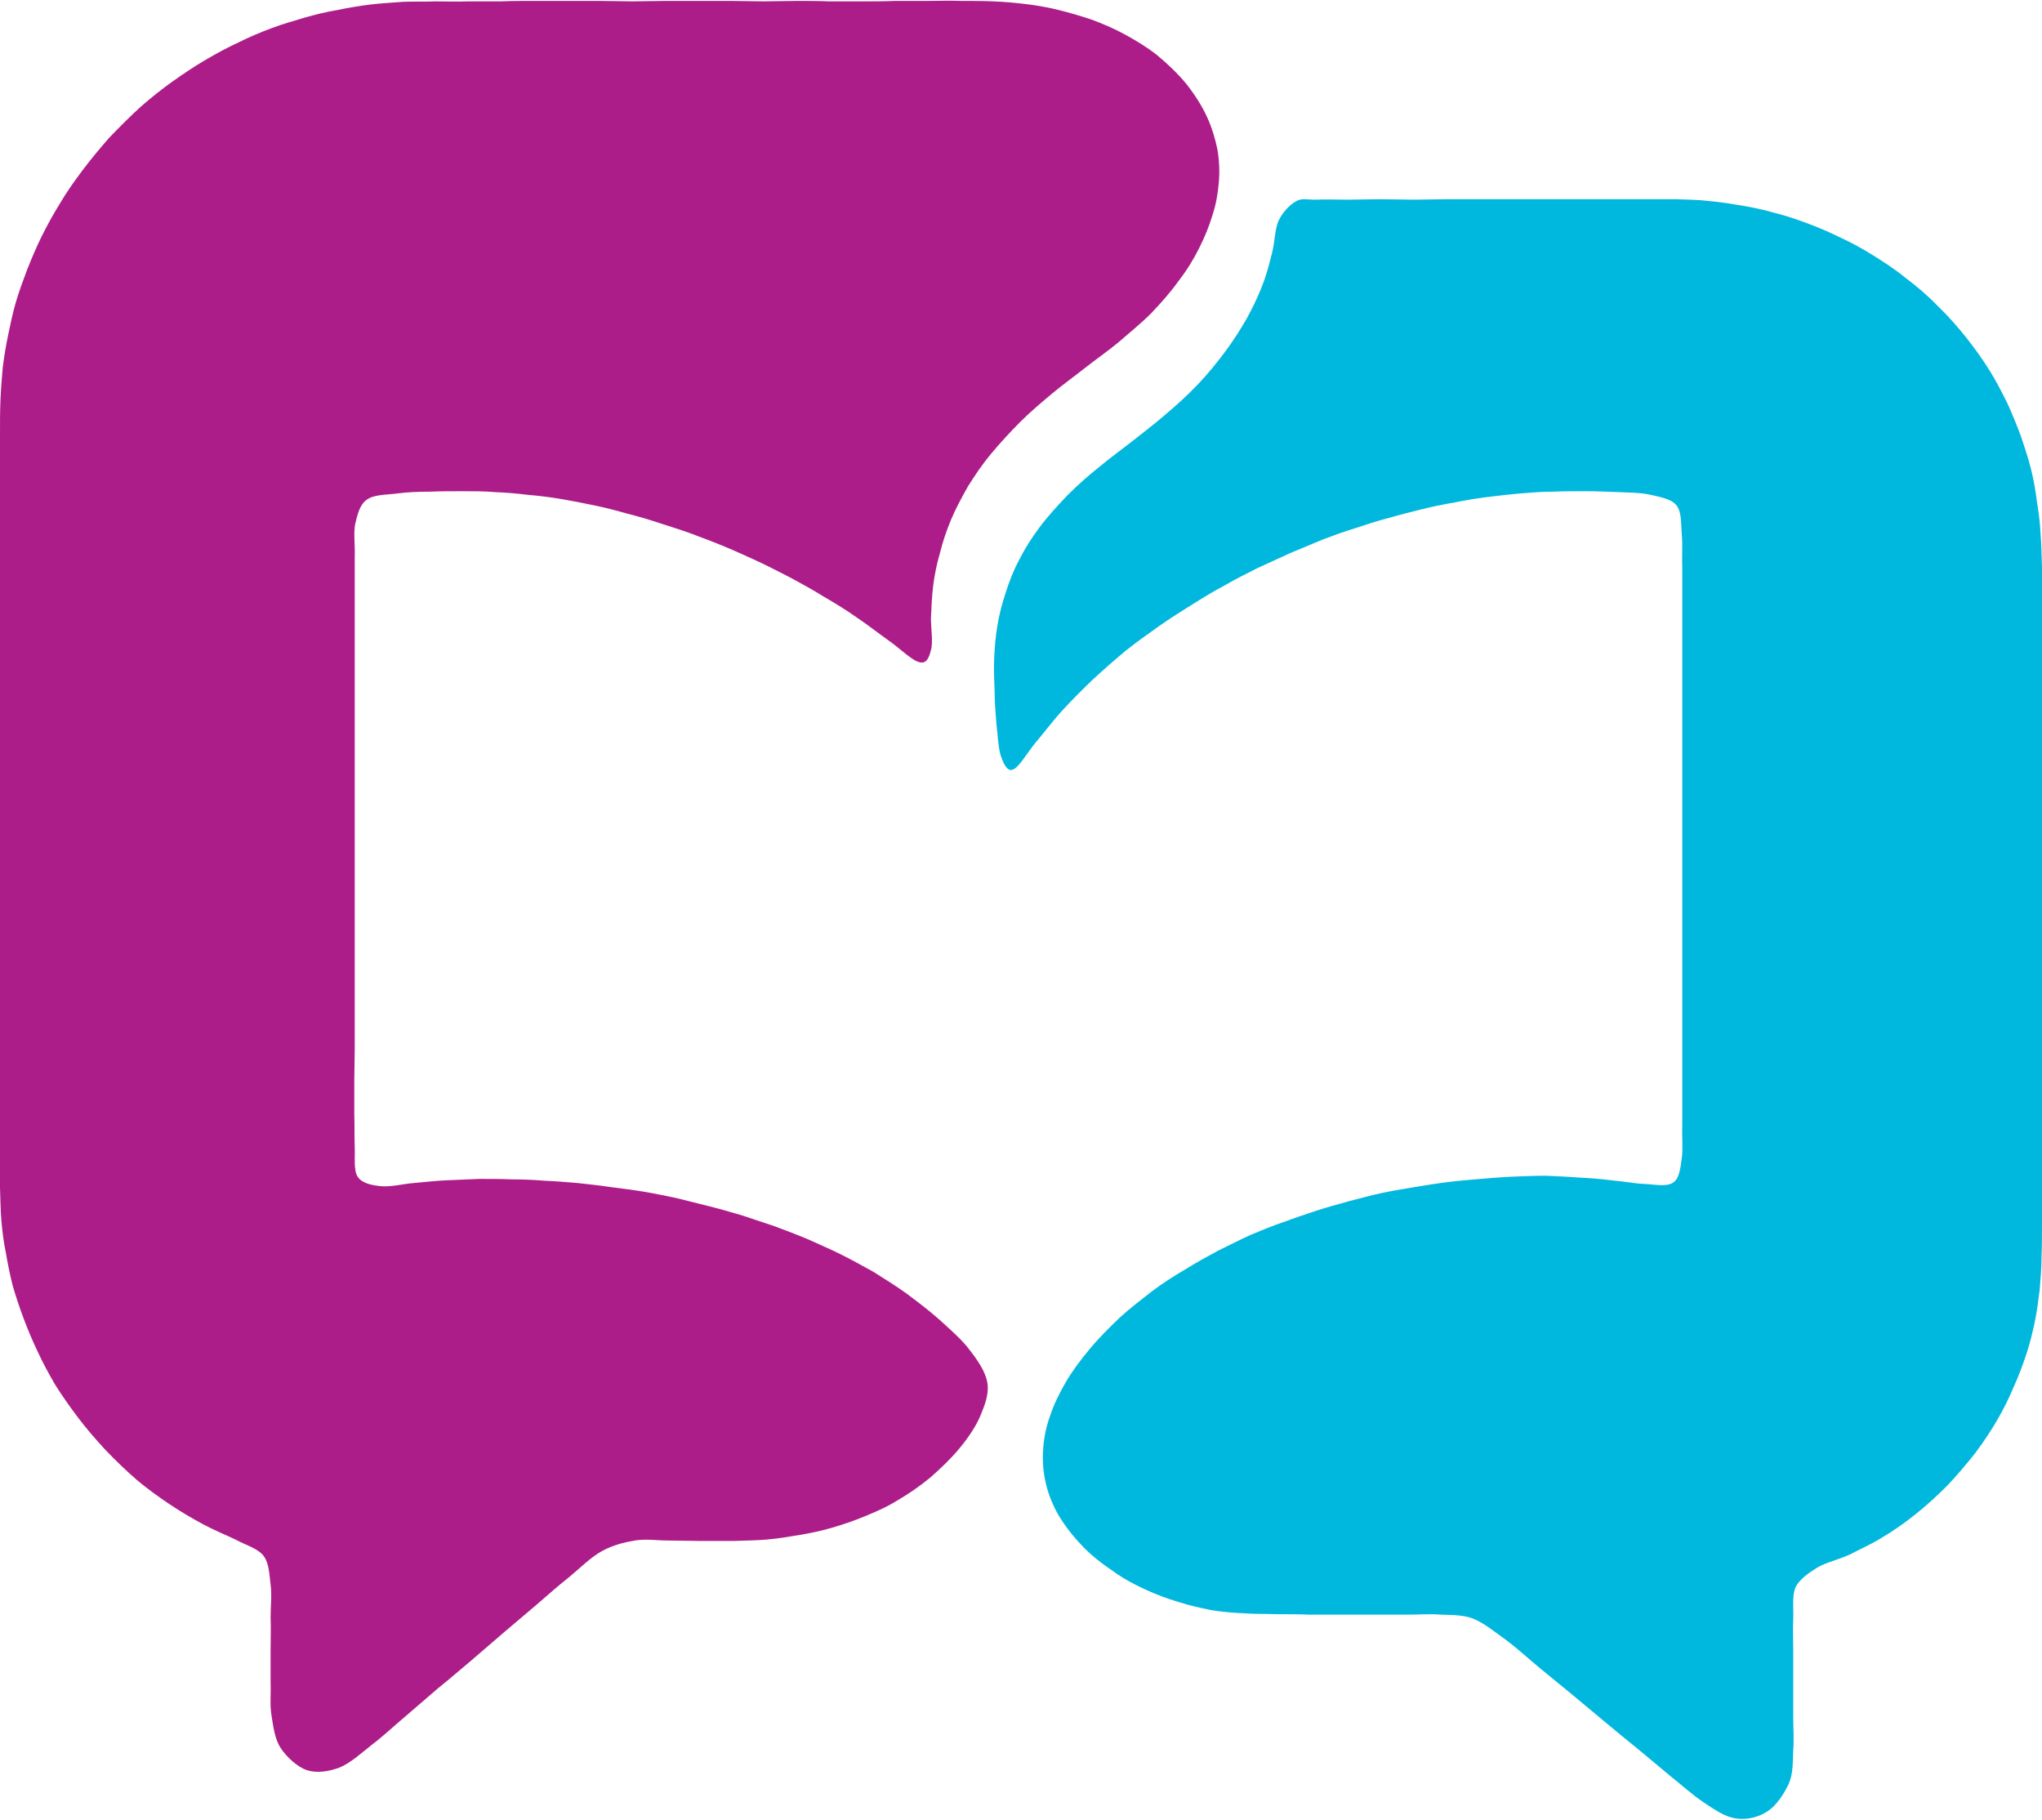
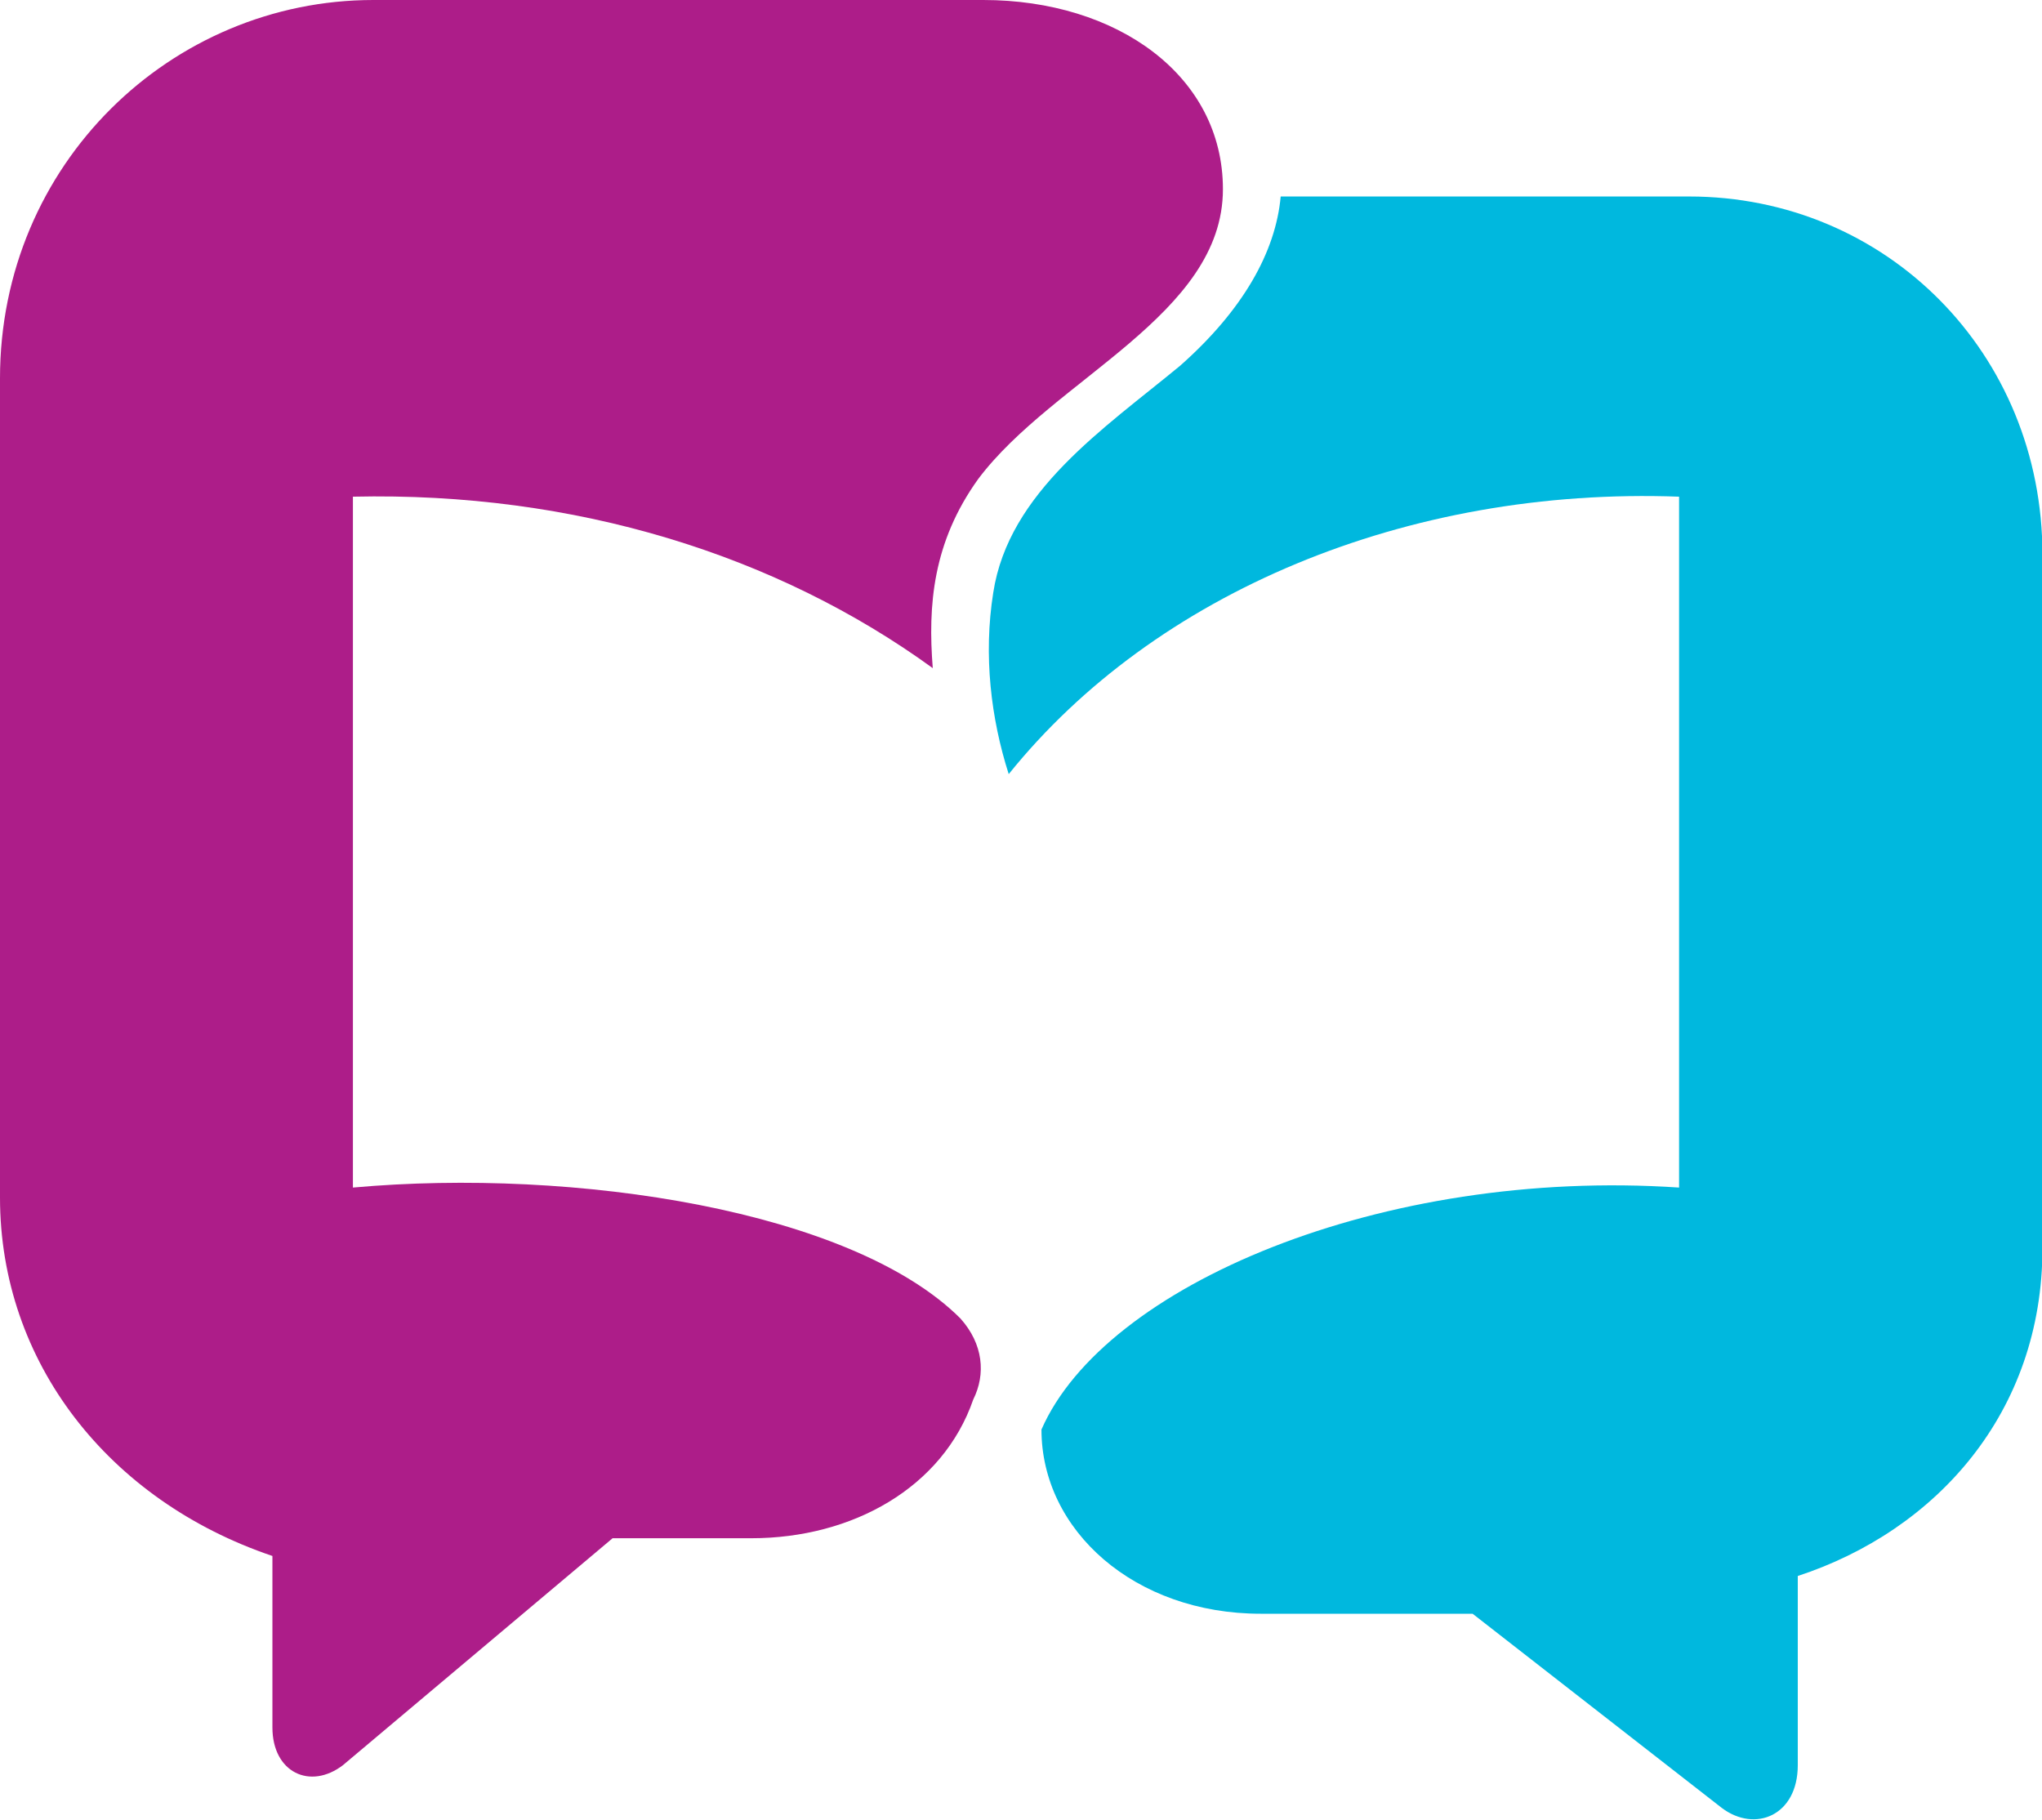
- <svg xmlns="http://www.w3.org/2000/svg" viewBox="0 0 449 400">
-   <path d="M110.2 0.3C107.8 0.3 105.4 0.3 103.0 0.3C100.6 0.4 98.2 0.3 95.8 0.3C93.4 0.4 91.0 0.3 88.6 0.4C86.2 0.6 83.8 0.7 81.4 1.0C79.0 1.3 76.6 1.7 74.2 2.2C71.8 2.6 69.3 3.2 66.9 3.9C64.5 4.6 62.1 5.3 59.7 6.2C57.3 7.1 54.9 8.1 52.5 9.3C50.1 10.4 47.7 11.7 45.3 13.1C42.9 14.5 40.5 16.1 38.1 17.8C35.7 19.5 33.3 21.4 30.9 23.5C28.6 25.6 26.2 28.0 24.0 30.3C21.9 32.7 19.9 35.1 18.1 37.5C16.3 39.9 14.6 42.3 13.2 44.7C11.7 47.1 10.4 49.5 9.2 51.9C8.0 54.3 7.0 56.7 6.0 59.2C5.1 61.6 4.2 64.0 3.5 66.4C2.8 68.8 2.3 71.2 1.8 73.6C1.3 76.0 0.9 78.4 0.6 80.8C0.4 83.2 0.2 85.6 0.1 88.0C-0.0 90.4 0.0 92.8 0.0 95.2C-0.0 97.6 0.0 100.0 0.0 102.4C-0.0 104.8 0.0 107.2 0.0 109.6C0.0 112.0 0.0 114.4 0.0 116.9C0.0 119.3 0.0 121.7 0.0 124.1C0.0 126.5 0.0 128.9 0.0 131.3C0.0 133.7 0.0 136.1 0.0 138.5C0.0 140.9 0.0 143.3 0.0 145.7C0.0 148.1 0.0 150.5 0.0 152.9C0.0 155.3 0.0 157.7 0.0 160.1C0.0 162.5 0.0 164.9 0.0 167.3C0.0 169.7 0.0 172.1 0.0 174.5C0.0 177.0 0.0 179.4 0.0 181.8C0.0 184.2 0.0 186.6 0.0 189.0C0.0 191.4 0.0 193.8 0.0 196.2C0.0 198.6 0.0 201.0 0.0 203.4C0.0 205.8 0.0 208.2 0.0 210.6C0.0 213.0 0.0 215.4 0.0 217.8C0.0 220.2 0.0 222.6 0.0 225.0C0.0 227.4 0.0 229.8 0.0 232.2C0.0 234.6 0.0 237.1 0.0 239.5C0.0 241.9 -0.0 244.3 0.0 246.7C0.0 249.1 -0.0 251.5 0.0 253.9C0.0 256.3 -0.0 258.7 0.0 261.1C0.1 263.5 0.1 265.9 0.3 268.3C0.5 270.7 0.8 273.1 1.3 275.5C1.7 277.9 2.2 280.3 2.8 282.7C3.5 285.1 4.3 287.5 5.2 289.9C6.1 292.3 7.1 294.7 8.3 297.2C9.4 299.6 10.7 302.0 12.1 304.4C13.6 306.8 15.3 309.2 17.1 311.6C18.9 314.0 21.0 316.4 23.1 318.7C25.3 321.0 27.8 323.4 30.1 325.4C32.5 327.4 35.0 329.2 37.4 330.8C39.8 332.4 42.2 333.8 44.6 335.1C47.0 336.4 49.5 337.4 51.8 338.5C54.0 339.7 56.6 340.4 57.9 342.0C59.2 343.7 59.2 346.1 59.5 348.4C59.8 350.6 59.5 353.2 59.5 355.6C59.6 358.0 59.5 360.4 59.5 362.8C59.5 365.2 59.5 367.6 59.5 370.0C59.6 372.4 59.3 374.8 59.7 377.2C60.1 379.6 60.4 382.3 61.7 384.3C63.0 386.3 65.4 388.5 67.5 389.2C69.7 389.9 72.3 389.5 74.7 388.6C77.1 387.6 79.5 385.4 81.9 383.5C84.3 381.7 86.7 379.4 89.1 377.4C91.5 375.3 93.9 373.3 96.3 371.2C98.8 369.2 101.2 367.1 103.6 365.1C106.0 363.0 108.4 361.0 110.8 358.9C113.2 356.9 115.6 354.8 118.0 352.8C120.4 350.7 122.8 348.6 125.2 346.7C127.6 344.7 130.0 342.3 132.4 341.0C134.8 339.7 137.2 339.1 139.6 338.7C142.0 338.3 144.4 338.7 146.8 338.7C149.2 338.7 151.6 338.8 154.0 338.8C156.4 338.8 158.9 338.8 161.3 338.8C163.7 338.7 166.1 338.7 168.5 338.5C170.9 338.3 173.3 337.9 175.7 337.5C178.1 337.1 180.5 336.6 182.9 335.9C185.3 335.2 187.7 334.4 190.1 333.4C192.5 332.4 194.9 331.4 197.3 329.9C199.7 328.5 202.2 326.8 204.5 324.9C206.8 322.9 209.2 320.6 211.0 318.4C212.9 316.1 214.6 313.6 215.6 311.2C216.6 308.8 217.5 306.4 217.1 304.0C216.7 301.6 215.0 299.1 213.2 296.8C211.5 294.5 208.7 292.1 206.4 290.0C204.0 287.9 201.6 286.1 199.2 284.3C196.8 282.6 194.4 281.1 192.0 279.6C189.5 278.2 187.1 276.9 184.7 275.7C182.3 274.5 179.9 273.5 177.5 272.4C175.1 271.4 172.7 270.5 170.3 269.6C167.9 268.8 165.5 268.0 163.1 267.2C160.7 266.5 158.3 265.8 155.9 265.2C153.5 264.6 151.1 264.0 148.7 263.4C146.3 262.9 143.9 262.4 141.5 262.0C139.1 261.6 136.7 261.3 134.3 261.0C131.9 260.6 129.4 260.4 127.0 260.1C124.6 259.9 122.2 259.7 119.8 259.6C117.4 259.4 115.0 259.3 112.6 259.3C110.2 259.2 107.8 259.2 105.4 259.2C103.0 259.3 100.6 259.4 98.2 259.5C95.8 259.6 93.4 259.9 91.0 260.1C88.6 260.3 85.9 261.0 83.8 260.8C81.8 260.6 79.7 260.2 78.7 258.8C77.7 257.4 78.1 254.5 78.0 252.2C77.9 249.9 78.0 247.4 77.9 245.0C77.9 242.6 77.9 240.2 77.9 237.8C77.9 235.4 78.0 233.0 78.0 230.6C78.0 228.2 78.0 225.8 78.0 223.4C78.0 221.0 78.0 218.6 78.0 216.2C78.0 213.8 78.0 211.3 78.0 208.9C78.0 206.5 78.0 204.1 78.0 201.7C78.0 199.3 78.0 196.9 78.0 194.5C78.0 192.1 78.0 189.7 78.0 187.3C78.0 184.9 78.0 182.5 78.0 180.1C78.0 177.7 78.0 175.3 78.0 172.9C78.0 170.5 78.0 168.1 78.0 165.7C78.0 163.3 78.0 160.9 78.0 158.5C78.0 156.1 78.0 153.7 78.0 151.2C78.0 148.8 78.0 146.4 78.0 144.0C78.0 141.6 78.0 139.2 78.0 136.8C78.0 134.4 78.0 132.0 78.0 129.6C78.0 127.2 78.0 124.8 78.0 122.4C78.1 120.0 77.7 117.3 78.1 115.2C78.6 113.1 79.1 111.0 80.6 109.9C82.2 108.7 85.0 108.8 87.3 108.5C89.6 108.2 92.1 108.1 94.5 108.1C96.9 108.0 99.3 108.0 101.7 108.0C104.1 108.0 106.5 108.0 108.9 108.2C111.3 108.3 113.7 108.5 116.1 108.8C118.5 109.0 120.9 109.3 123.3 109.7C125.7 110.1 128.2 110.6 130.6 111.1C133.0 111.6 135.4 112.2 137.8 112.9C140.2 113.5 142.6 114.2 145.0 115.0C147.4 115.8 149.8 116.5 152.2 117.4C154.6 118.3 157.0 119.2 159.4 120.2C161.8 121.2 164.2 122.3 166.6 123.4C169.0 124.5 171.4 125.8 173.8 127.0C176.2 128.3 178.6 129.6 181.0 131.1C183.4 132.5 185.9 134.0 188.3 135.7C190.7 137.3 193.1 139.2 195.5 140.9C197.8 142.5 200.6 145.3 202.2 145.6C203.7 146.0 204.3 144.6 204.7 142.9C205.2 141.3 204.7 138.3 204.7 135.9C204.8 133.5 204.9 131.1 205.2 128.7C205.5 126.3 206.0 123.9 206.7 121.5C207.3 119.1 208.1 116.7 209.1 114.3C210.1 111.9 211.4 109.5 212.8 107.0C214.3 104.6 215.9 102.2 217.9 99.8C219.8 97.5 222.1 95.0 224.4 92.7C226.6 90.5 229.1 88.4 231.5 86.4C233.9 84.4 236.3 82.7 238.7 80.8C241.1 78.9 243.6 77.2 246.0 75.2C248.3 73.2 250.9 71.1 253.1 68.9C255.3 66.6 257.5 64.1 259.2 61.7C261.0 59.4 262.5 56.9 263.7 54.5C264.9 52.1 265.9 49.7 266.6 47.3C267.4 44.9 267.8 42.5 268.0 40.1C268.2 37.7 268.1 35.3 267.7 32.9C267.2 30.5 266.5 28.1 265.4 25.7C264.3 23.3 262.7 20.8 260.9 18.5C259.1 16.3 256.7 14.0 254.4 12.1C252.1 10.3 249.6 8.8 247.2 7.5C244.8 6.2 242.4 5.2 240.0 4.3C237.6 3.5 235.2 2.8 232.8 2.2C230.4 1.6 228.0 1.2 225.6 0.9C223.2 0.6 220.8 0.4 218.4 0.3C216.0 0.2 213.6 0.2 211.2 0.2C208.8 0.1 206.4 0.2 204.0 0.2C201.6 0.2 199.2 0.2 196.8 0.2C194.4 0.3 192.0 0.3 189.5 0.3C187.1 0.3 184.7 0.3 182.3 0.3C179.9 0.2 177.5 0.2 175.1 0.2C172.7 0.2 170.3 0.3 167.9 0.3C165.5 0.3 163.1 0.2 160.7 0.2C158.3 0.2 155.9 0.2 153.5 0.2C151.1 0.2 148.7 0.2 146.3 0.2C143.9 0.2 141.5 0.3 139.1 0.3C136.7 0.3 134.3 0.2 131.9 0.2C129.4 0.2 127.0 0.2 124.6 0.2C122.2 0.2 119.8 0.2 117.4 0.2C115.0 0.2 112.6 0.2 110.2 0.3Z" fill="#AD1D89" />
-   <path d="M284.9 44.3C283.5 45.1 282.0 46.7 281.1 48.6C280.3 50.5 280.3 53.3 279.7 55.6C279.1 58.0 278.5 60.4 277.5 62.9C276.6 65.3 275.4 67.7 274.1 70.1C272.7 72.5 271.2 74.9 269.4 77.3C267.6 79.7 265.6 82.2 263.4 84.5C261.2 86.8 258.7 89.1 256.3 91.1C253.9 93.2 251.5 95.0 249.1 96.9C246.7 98.8 244.3 100.5 241.9 102.5C239.5 104.4 237.0 106.6 234.8 108.8C232.6 111.1 230.4 113.5 228.6 115.9C226.8 118.3 225.3 120.7 224.1 123.1C222.8 125.5 221.9 127.9 221.1 130.4C220.3 132.8 219.7 135.2 219.3 137.6C218.9 140.0 218.7 142.4 218.6 144.8C218.5 147.2 218.6 149.6 218.7 152.0C218.7 154.4 218.9 156.8 219.1 159.2C219.4 161.6 219.5 164.6 220.1 166.3C220.7 168.0 221.5 169.7 222.7 169.2C224.0 168.8 225.8 165.6 227.6 163.4C229.4 161.3 231.4 158.6 233.5 156.3C235.7 153.9 238.1 151.5 240.4 149.3C242.8 147.1 245.2 145.0 247.6 143.0C250.0 141.1 252.4 139.4 254.8 137.7C257.2 136.0 259.6 134.5 262.0 133.0C264.4 131.5 266.8 130.0 269.3 128.7C271.7 127.3 274.1 126.1 276.5 124.9C278.9 123.8 281.3 122.7 283.7 121.6C286.1 120.6 288.5 119.6 290.9 118.6C293.3 117.7 295.7 116.8 298.1 116.1C300.5 115.3 302.9 114.5 305.3 113.9C307.7 113.2 310.1 112.6 312.5 112.0C314.9 111.4 317.3 110.9 319.7 110.5C322.1 110.0 324.5 109.6 326.9 109.3C329.4 109.0 331.8 108.7 334.2 108.5C336.6 108.3 339.0 108.1 341.4 108.1C343.8 108.0 346.2 108.0 348.6 108.0C351.0 108.0 353.4 108.1 355.8 108.2C358.2 108.3 360.8 108.3 363.0 108.8C365.1 109.3 367.6 109.7 368.7 111.2C369.8 112.7 369.6 115.3 369.8 117.6C370.0 119.9 369.8 122.4 369.9 124.8C369.9 127.2 369.9 129.6 369.9 132.0C369.9 134.4 369.9 136.8 369.9 139.2C369.9 141.6 369.9 144.0 369.9 146.4C369.9 148.8 369.9 151.2 369.9 153.7C369.9 156.1 369.9 158.5 369.9 160.9C369.9 163.3 369.9 165.7 369.9 168.1C369.9 170.5 369.9 172.9 369.9 175.3C369.9 177.7 369.9 180.1 369.9 182.5C369.9 184.9 369.9 187.3 369.9 189.7C369.9 192.1 369.9 194.5 369.9 196.9C369.9 199.3 369.9 201.7 369.9 204.1C369.9 206.5 369.9 208.9 369.9 211.3C369.9 213.8 369.9 216.2 369.9 218.6C369.9 221.0 369.9 223.4 369.9 225.8C369.9 228.2 369.9 230.6 369.9 233.0C369.9 235.4 369.9 237.8 369.9 240.2C369.9 242.6 369.9 245.0 369.9 247.4C369.8 249.8 370.1 252.5 369.8 254.6C369.5 256.7 369.3 259.1 367.9 260.0C366.5 261.0 363.8 260.4 361.5 260.3C359.3 260.2 356.7 259.7 354.3 259.5C351.9 259.2 349.5 259.0 347.1 258.9C344.7 258.7 342.3 258.6 339.9 258.5C337.5 258.5 335.1 258.6 332.7 258.7C330.3 258.8 327.9 259.0 325.5 259.2C323.1 259.4 320.7 259.6 318.3 259.9C315.9 260.2 313.4 260.6 311.0 261.0C308.6 261.4 306.2 261.8 303.8 262.3C301.4 262.8 299.0 263.5 296.6 264.1C294.2 264.8 291.8 265.4 289.4 266.2C287.0 267.0 284.6 267.8 282.2 268.7C279.8 269.5 277.4 270.5 275.0 271.5C272.6 272.6 270.2 273.8 267.8 275.0C265.4 276.3 263.0 277.6 260.6 279.1C258.2 280.5 255.7 282.1 253.3 283.9C251.0 285.7 248.5 287.6 246.2 289.7C243.9 291.9 241.5 294.3 239.6 296.6C237.6 299.0 235.8 301.4 234.4 303.8C233.0 306.2 231.8 308.6 231.0 311.0C230.1 313.4 229.6 315.8 229.4 318.2C229.2 320.6 229.3 323.0 229.8 325.4C230.3 327.9 231.2 330.3 232.5 332.7C233.8 335.0 235.7 337.5 237.7 339.6C239.7 341.8 242.3 343.8 244.7 345.4C247.0 347.1 249.5 348.4 251.9 349.5C254.3 350.6 256.7 351.5 259.1 352.2C261.5 353.0 263.9 353.5 266.3 354.0C268.7 354.4 271.1 354.6 273.5 354.7C275.9 354.9 278.3 354.8 280.7 354.9C283.1 354.9 285.5 354.9 287.9 355.0C290.3 355.0 292.7 355.0 295.1 355.0C297.5 355.0 299.9 355.0 302.4 355.0C304.8 355.0 307.2 355.0 309.6 355.0C312.0 355.0 314.4 354.8 316.8 355.0C319.2 355.1 321.6 355.0 324.0 355.9C326.4 356.9 328.8 358.9 331.2 360.6C333.6 362.4 336.0 364.6 338.4 366.6C340.8 368.6 343.2 370.5 345.6 372.5C348.0 374.5 350.4 376.5 352.8 378.5C355.2 380.5 357.6 382.5 360.1 384.5C362.5 386.5 364.9 388.5 367.3 390.5C369.7 392.4 372.1 394.6 374.5 396.2C376.9 397.8 379.3 399.5 381.7 399.8C384.1 400.2 386.8 399.5 388.7 398.2C390.7 396.9 392.4 394.2 393.4 392.0C394.3 389.8 394.2 387.2 394.3 384.8C394.5 382.4 394.3 380.0 394.3 377.6C394.3 375.2 394.3 372.8 394.3 370.4C394.3 368.0 394.3 365.6 394.3 363.2C394.3 360.8 394.2 358.3 394.3 356.0C394.4 353.6 394.0 350.9 394.8 349.0C395.7 347.2 397.6 345.9 399.5 344.7C401.5 343.5 404.3 342.9 406.7 341.8C409.0 340.6 411.5 339.5 413.9 338.0C416.3 336.6 418.7 334.9 421.1 333.0C423.5 331.1 425.9 328.9 428.1 326.7C430.3 324.4 432.4 321.9 434.3 319.5C436.1 317.1 437.7 314.7 439.1 312.3C440.5 309.9 441.7 307.5 442.7 305.1C443.8 302.7 444.7 300.3 445.5 297.9C446.3 295.5 446.9 293.1 447.4 290.7C447.9 288.3 448.2 285.9 448.5 283.5C448.7 281.1 448.9 278.7 448.9 276.3C449.0 273.9 449.0 271.4 449.0 269.0C449.0 266.6 449.0 264.2 449.0 261.8C449.0 259.4 449.0 257.0 449.0 254.6C449.0 252.2 449.0 249.8 449.0 247.4C449.0 245.0 449.0 242.6 449.0 240.2C449.0 237.8 449.0 235.4 449.0 233.0C449.0 230.6 449.0 228.2 449.0 225.8C449.0 223.4 449.0 221.0 449.0 218.6C449.0 216.2 449.0 213.8 449.0 211.3C449.0 208.9 449.0 206.5 449.0 204.1C449.0 201.7 449.0 199.3 449.0 196.9C449.0 194.5 449.0 192.1 449.0 189.7C449.0 187.3 449.0 184.9 449.0 182.5C449.0 180.1 449.0 177.7 449.0 175.3C449.0 172.9 449.0 170.5 449.0 168.1C449.0 165.7 449.0 163.3 449.0 160.9C449.0 158.5 449.0 156.1 449.0 153.7C449.0 151.2 449.0 148.8 449.0 146.4C449.0 144.0 449.0 141.6 449.0 139.2C449.0 136.8 449.0 134.4 449.0 132.0C449.0 129.6 449.0 127.2 449.0 124.8C448.9 122.4 448.9 120.0 448.7 117.6C448.6 115.2 448.3 112.8 447.9 110.4C447.6 108.0 447.2 105.6 446.6 103.2C446.0 100.8 445.2 98.4 444.4 96.0C443.5 93.6 442.5 91.1 441.4 88.7C440.2 86.3 439.0 83.9 437.5 81.5C436.0 79.1 434.3 76.7 432.4 74.3C430.5 71.9 428.4 69.5 426.1 67.3C423.9 65.0 421.4 62.9 419.0 61.1C416.7 59.2 414.2 57.6 411.8 56.1C409.4 54.6 407.0 53.3 404.6 52.2C402.2 51.0 399.8 50.0 397.4 49.1C395.0 48.2 392.6 47.4 390.2 46.8C387.8 46.1 385.4 45.6 383.0 45.2C380.6 44.8 378.2 44.4 375.8 44.2C373.4 43.9 371.0 43.9 368.6 43.8C366.2 43.8 363.7 43.8 361.3 43.8C358.9 43.8 356.5 43.8 354.1 43.8C351.7 43.8 349.3 43.8 346.9 43.8C344.5 43.8 342.1 43.8 339.7 43.8C337.3 43.8 334.9 43.8 332.5 43.8C330.1 43.8 327.7 43.8 325.3 43.8C322.9 43.8 320.5 43.8 318.1 43.8C315.7 43.8 313.3 43.9 310.9 43.9C308.5 43.9 306.1 43.8 303.6 43.8C301.2 43.8 298.8 43.9 296.4 43.9C294.0 43.9 291.2 43.8 289.2 43.9C287.3 43.9 286.2 43.5 284.9 44.3Z" fill="#00B8DE" />
+ <svg xmlns="http://www.w3.org/2000/svg" viewBox="0 0 449 400" width="449" height="400">
+   <path d="M82.1 0.0 L216.2 0.0 C245.6 0.0 268.9 16.6 268.9 41.6 C268.9 69.3 231.7 83.2 215.1 105.3 C205.1 119.2 204.0 133.1 205.1 146.9 C170.8 122.0 126.4 108.1 77.6 109.2 L77.6 261.1 C126.4 256.7 187.4 266.1 211.2 289.9 C216.2 295.5 216.8 302.1 214.0 307.7 C207.3 327.1 187.4 338.2 165.2 338.2 L134.7 338.2 L75.4 388.1 C68.2 393.6 59.9 389.7 59.9 379.8 L59.9 342.1 C23.8 329.9 0.0 299.4 0.0 263.3 L0.0 83.2 C0.0 36.0 37.7 0.0 82.1 0.0Z" fill="#AD1D89" />
+   <path d="M281.6 43.2 L371.4 43.2 C414.7 43.2 449.1 77.6 449.1 122.0 L449.1 274.4 C449.1 310.5 425.8 336.5 395.3 346.5 L395.3 388.1 C395.3 399.2 385.9 403.0 378.6 397.5 L323.8 354.8 L277.2 354.8 C249.5 354.8 229.0 336.5 229.0 314.3 C242.8 282.7 303.8 256.7 369.2 261.1 L369.2 109.2 C309.4 107.0 253.9 130.3 221.8 170.2 C217.9 158.0 216.2 144.1 218.4 130.3 C221.8 108.1 242.8 94.2 259.5 80.4 C273.3 68.2 280.5 55.4 281.6 43.2Z" fill="#00B8DE" />
</svg>
